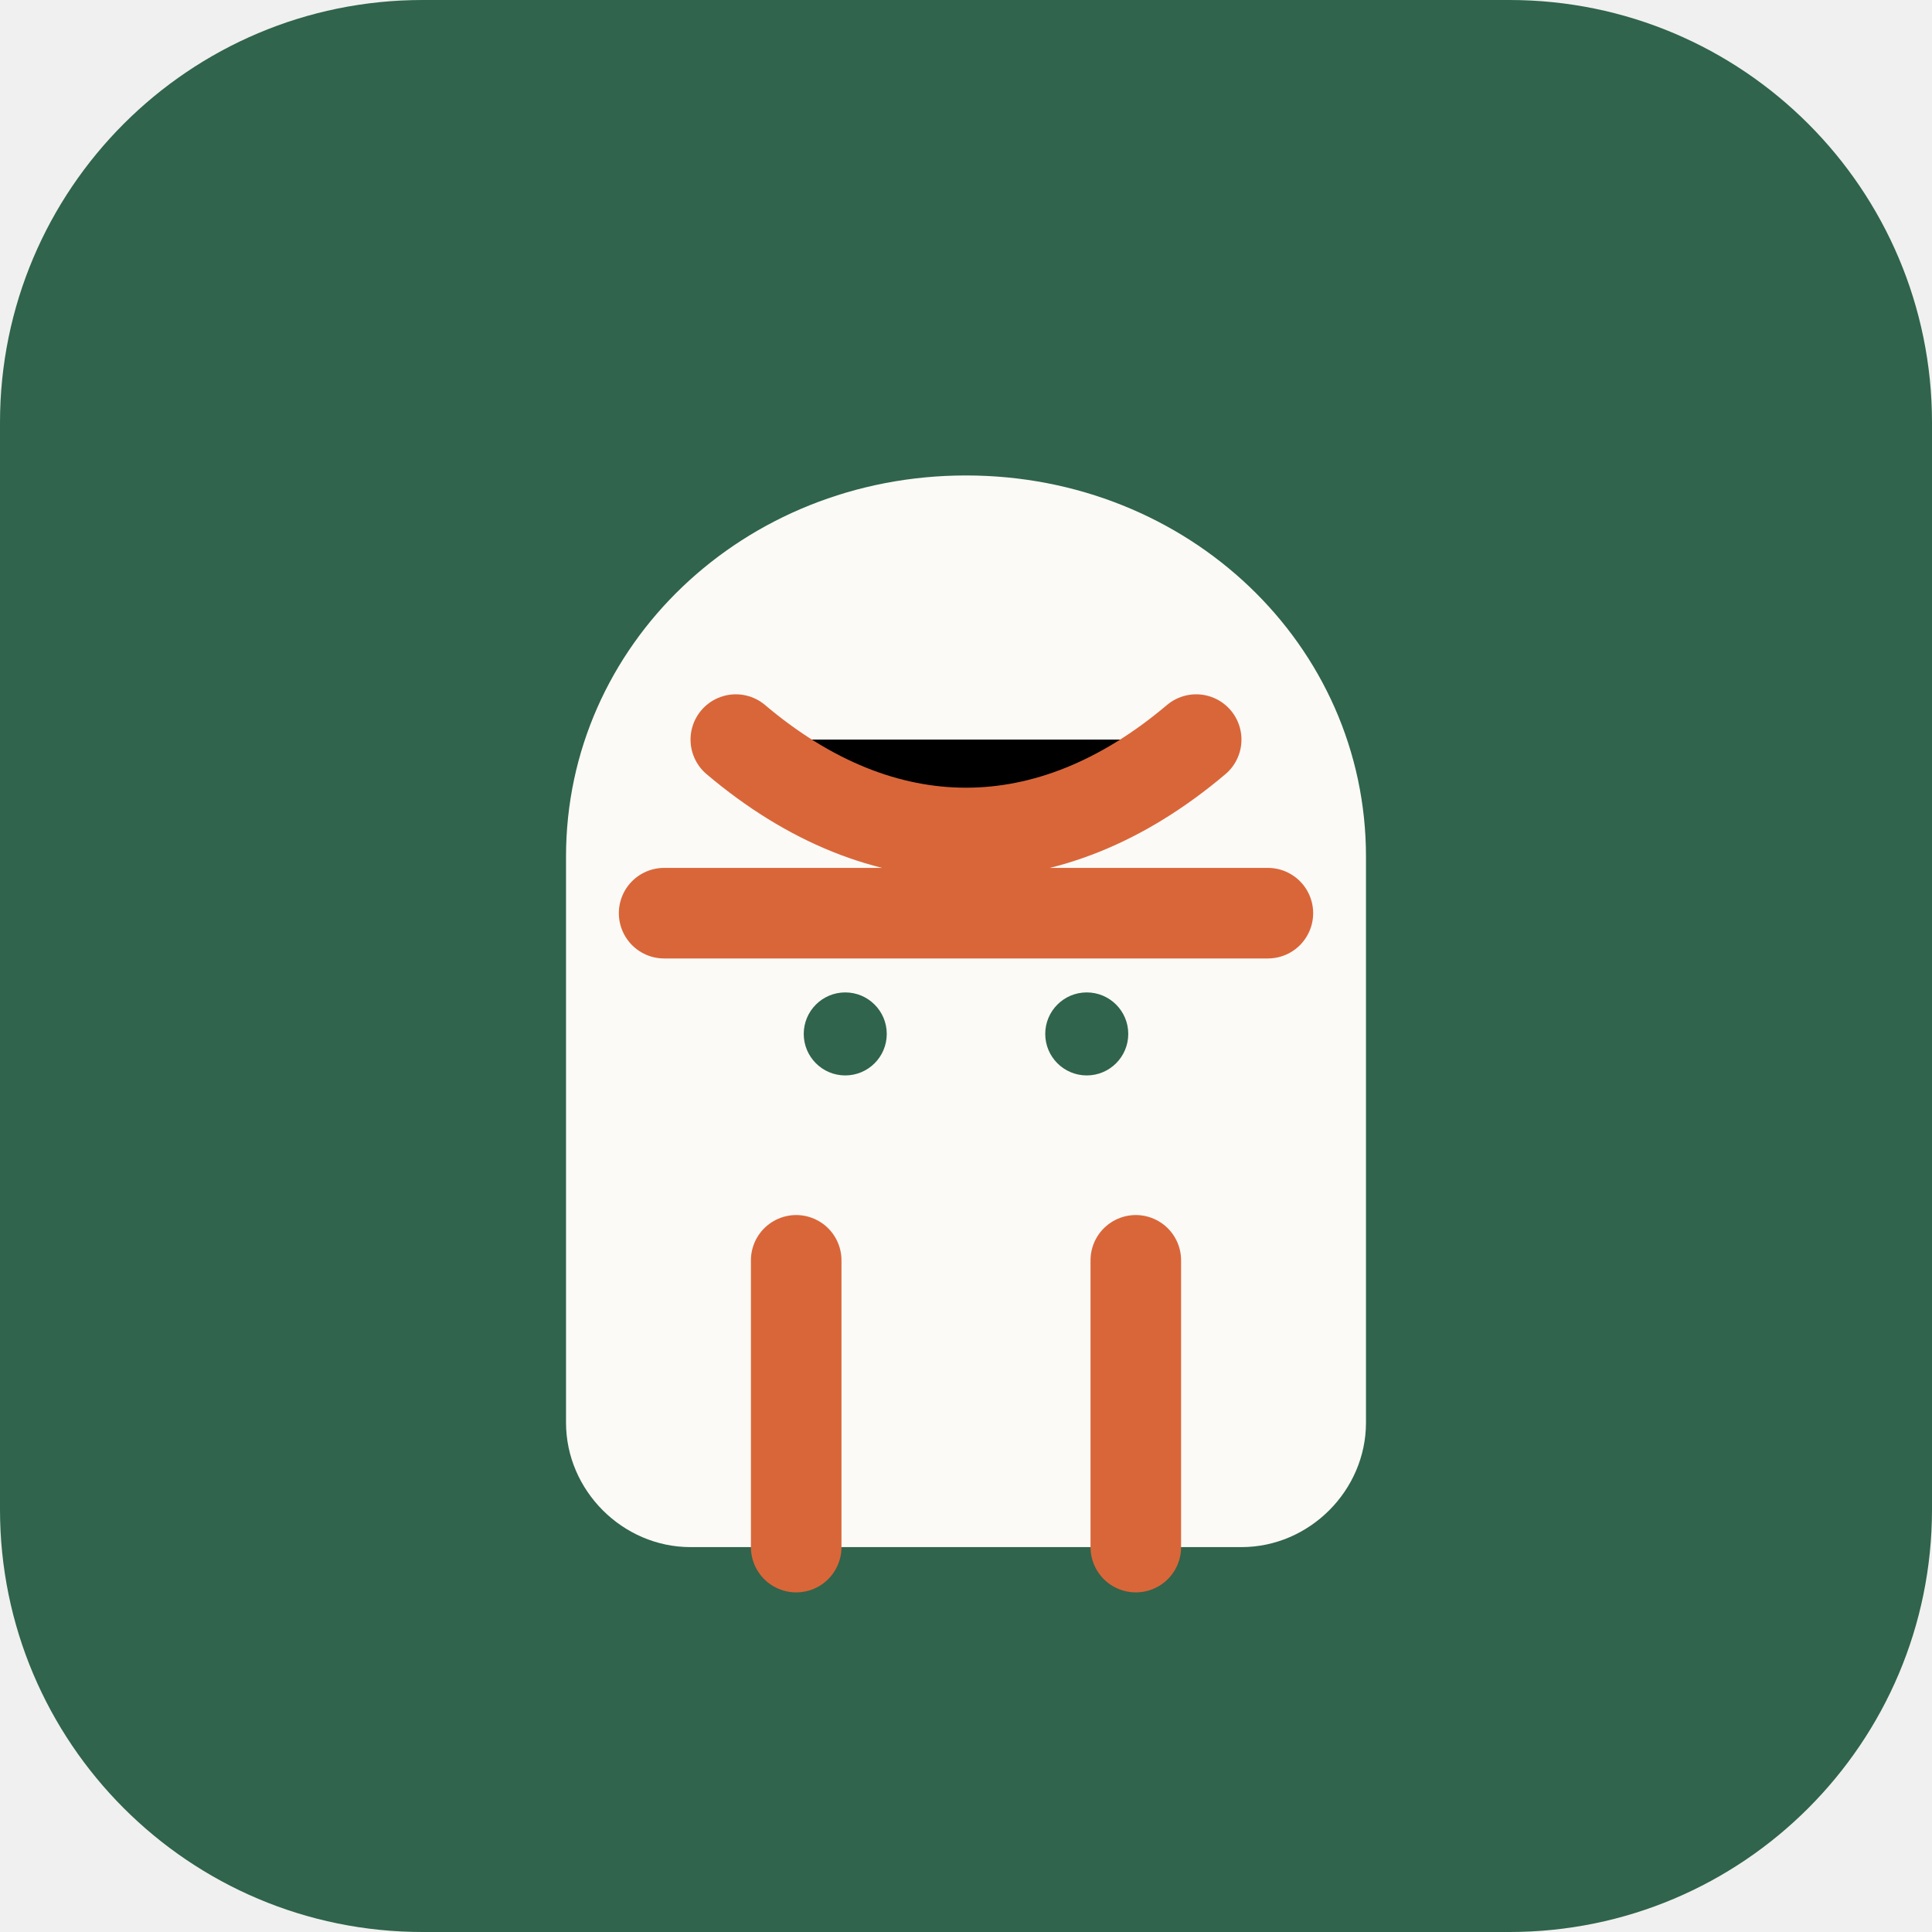
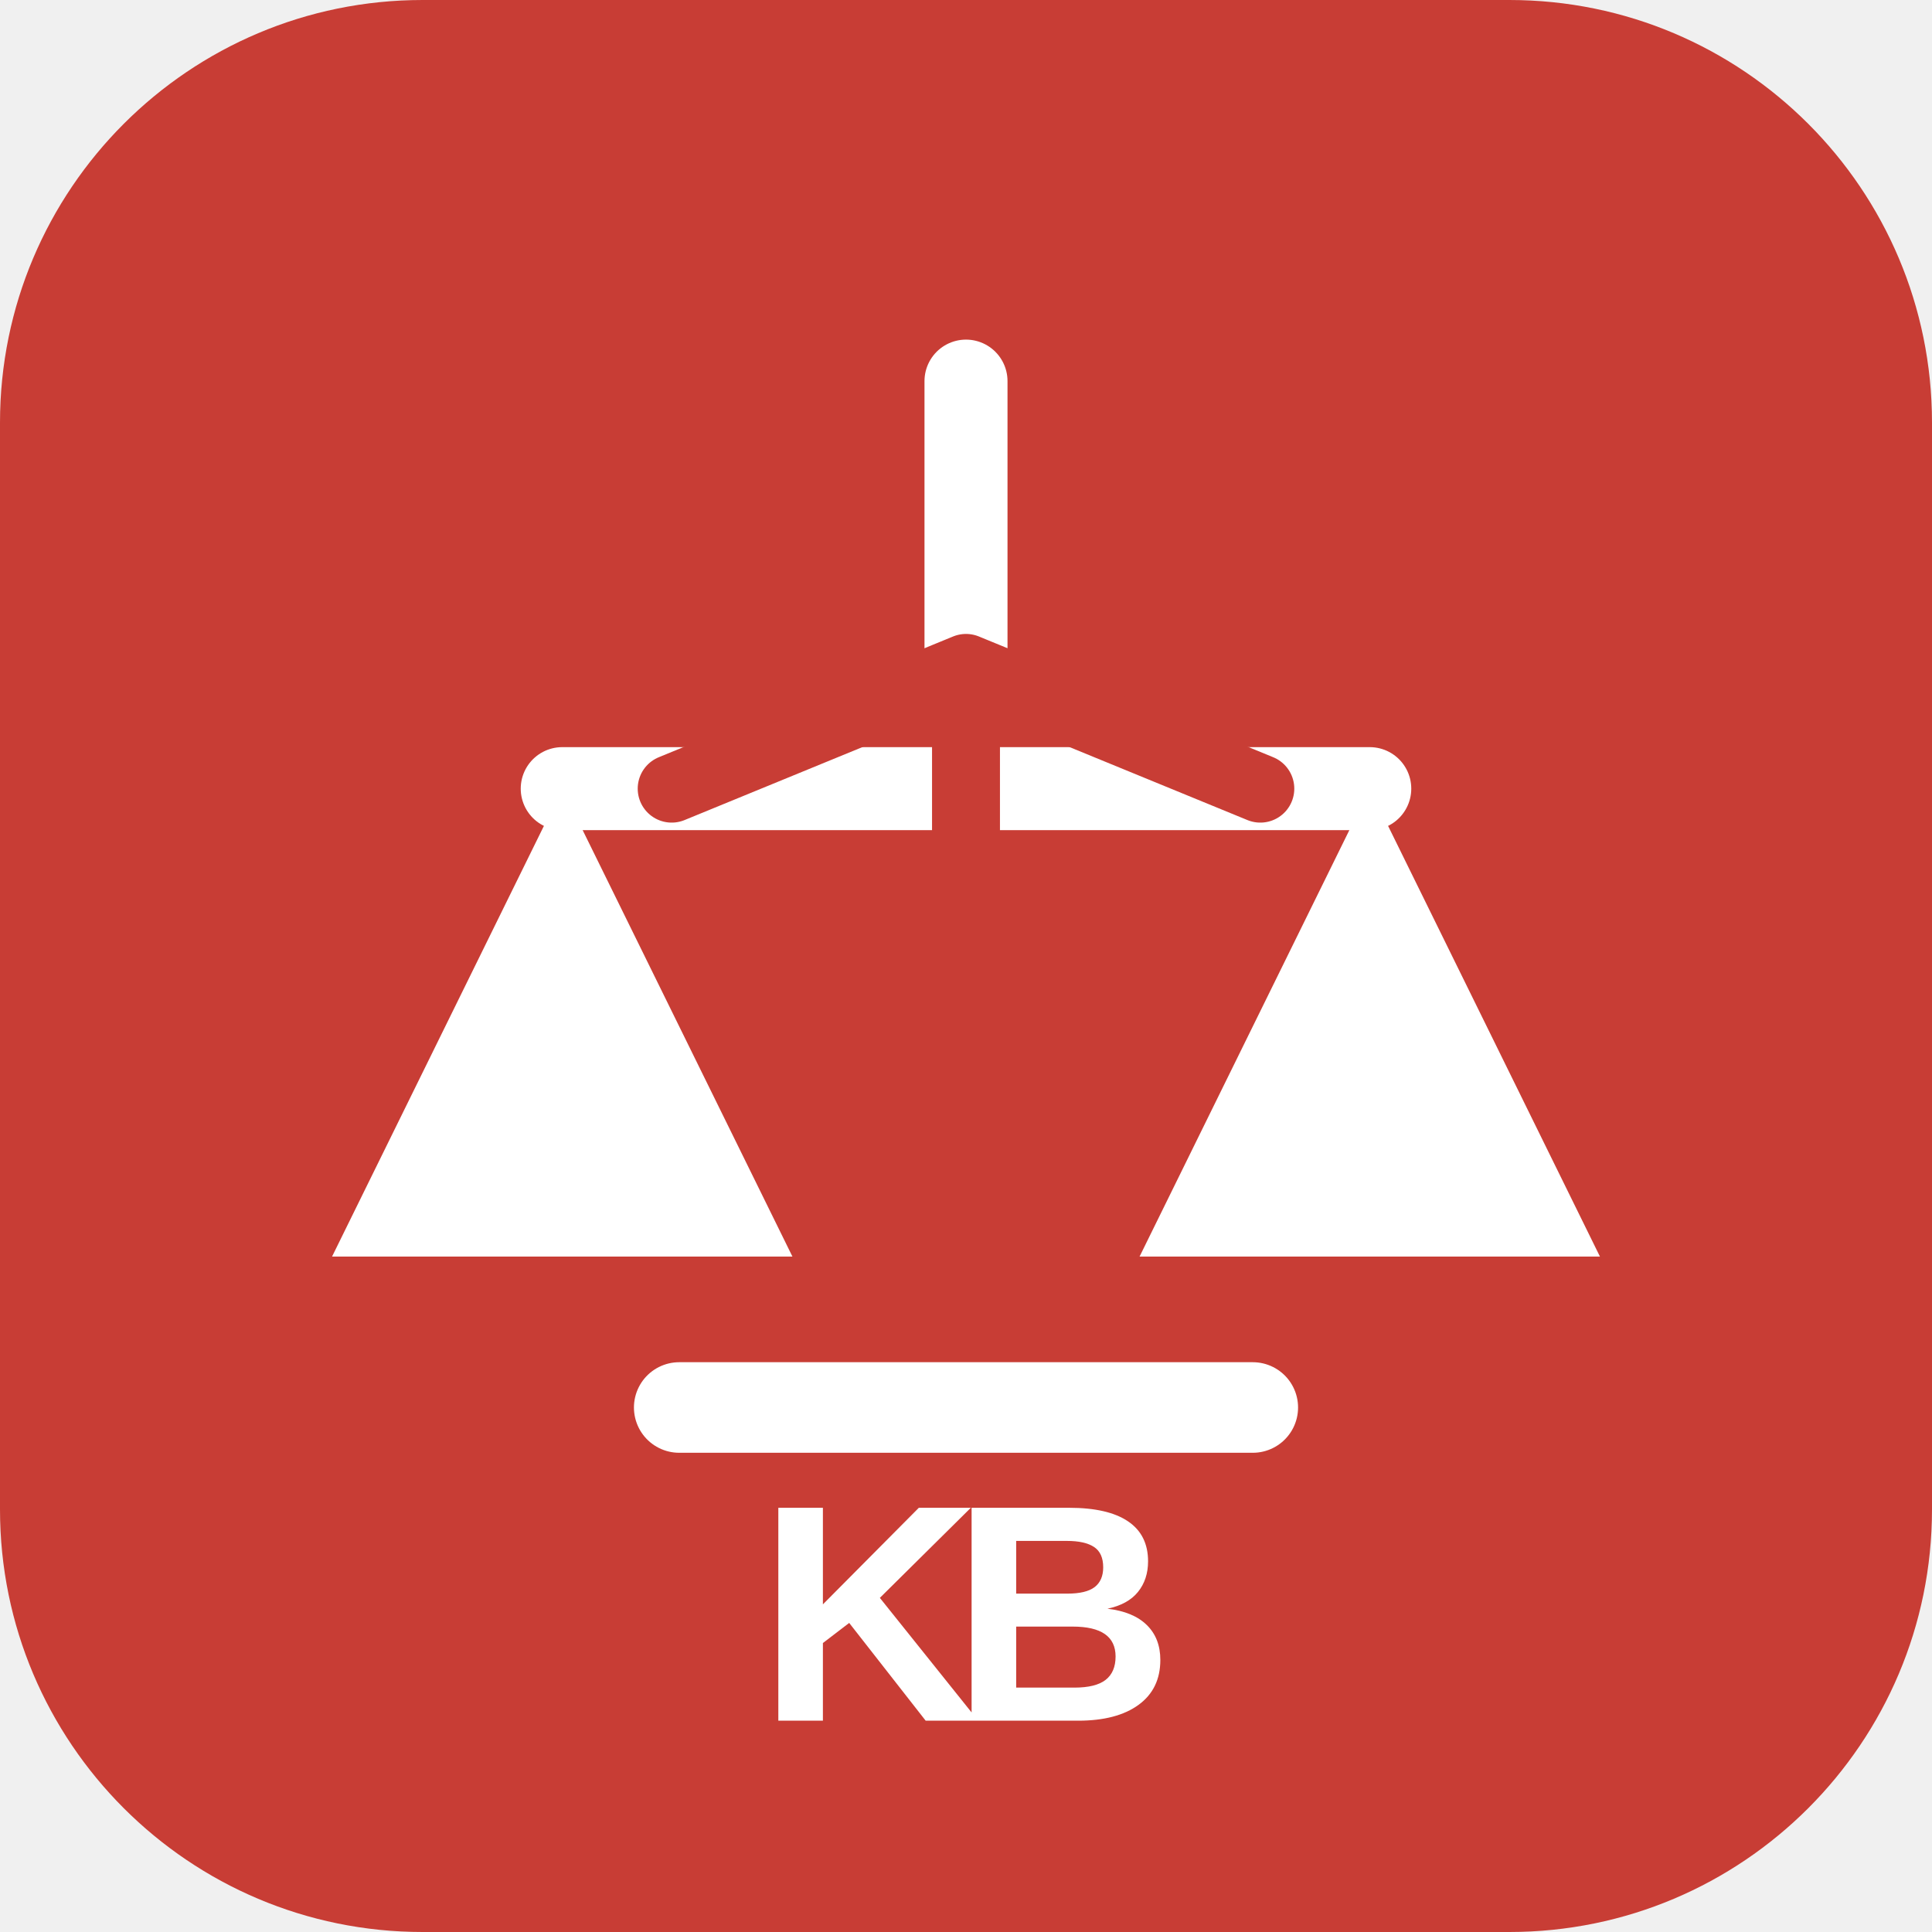
<svg xmlns="http://www.w3.org/2000/svg" viewBox="0 0 512 512">
-   <rect width="512" height="512" rx="112" fill="#30644c" />
-   <path d="M150 227c0-56 47-101 106-101s106 45 106 101v150c0 18-15 33-33 33H183c-18 0-33-15-33-33V227Z" fill="#fbfaf7" />
-   <path d="M176 242h160M195 196c39 33 83 33 122 0M211 410v-76M301 410v-76" stroke="#d96639" stroke-width="24" stroke-linecap="round" />
-   <circle cx="224" cy="274" r="11" fill="#30644c" />
-   <circle cx="288" cy="274" r="11" fill="#30644c" />
+   <rect width="512" height="512" rx="112" fill="#c83d35" />
+   <path d="M256 101v76M149 209h214" fill="none" stroke="#fff" stroke-width="22" stroke-linecap="round" />
+   <path d="M149 209l-61 124h122l-61-124Zm214 0-61 124h122l-61-124Z" fill="#fff" />
+   <path d="M256 177 178 209M256 177l78 32M256 177v151" fill="none" stroke="#c83d35" stroke-width="18" stroke-linecap="round" stroke-linejoin="round" />
+   <path d="M180 373h152" fill="none" stroke="#fff" stroke-width="24" stroke-linecap="round" />
+   <text x="256" y="456" text-anchor="middle" fill="#fff" font-family="Arial, sans-serif" font-size="82" font-weight="700" letter-spacing="-8">KB</text>
</svg>
